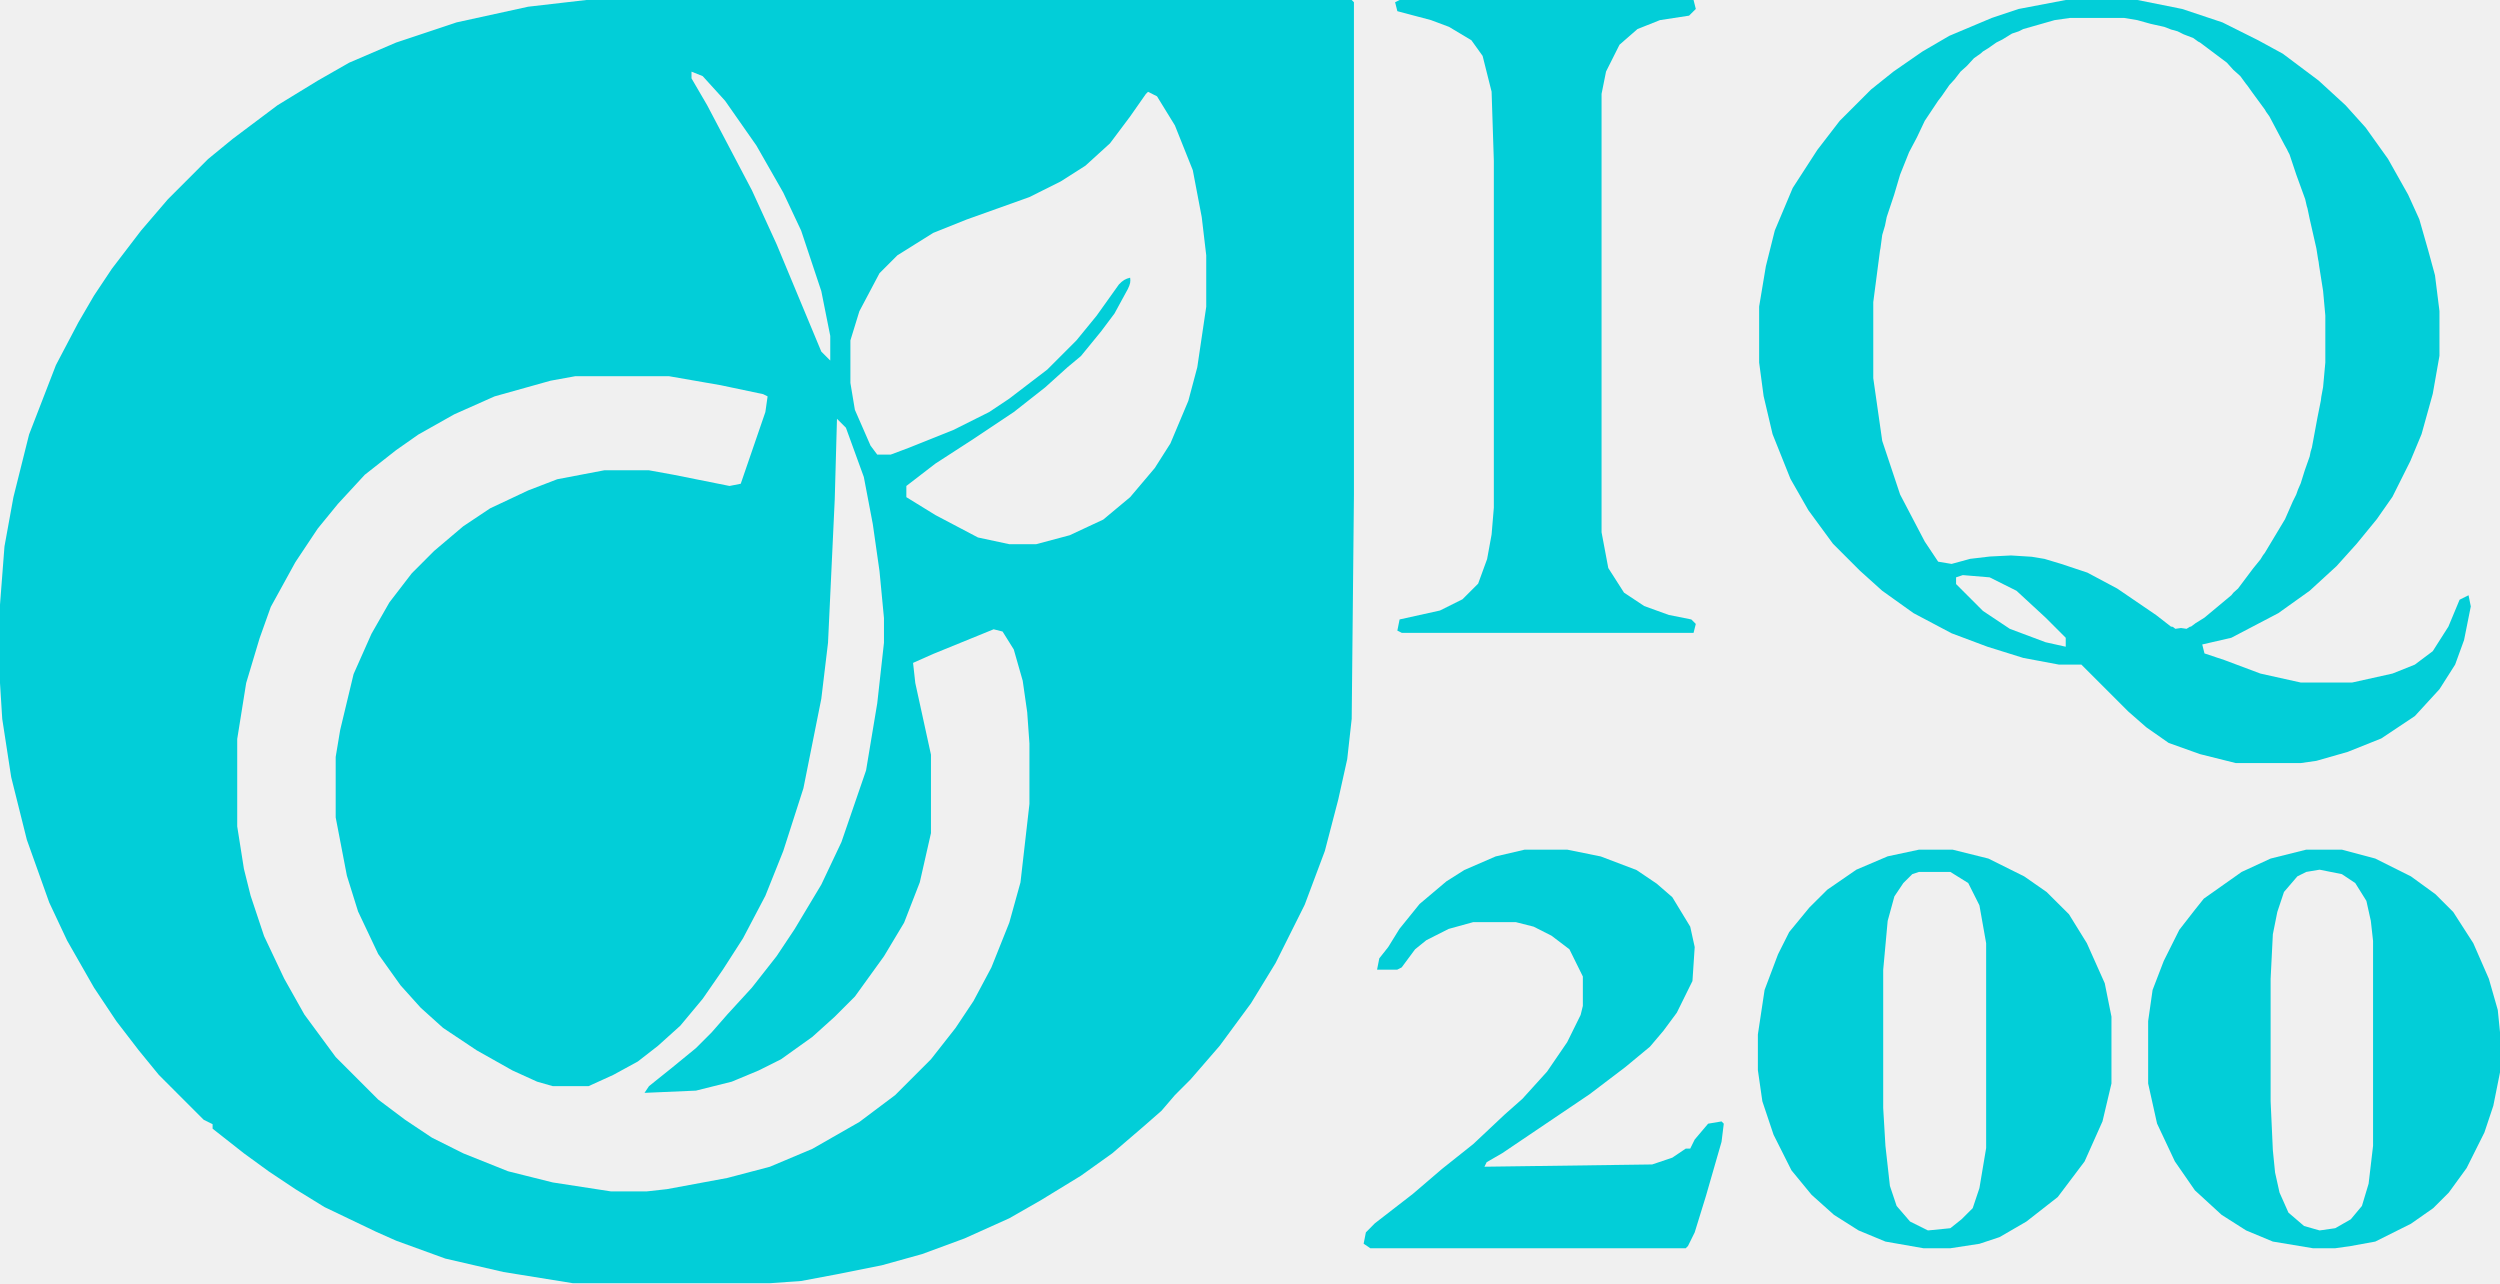
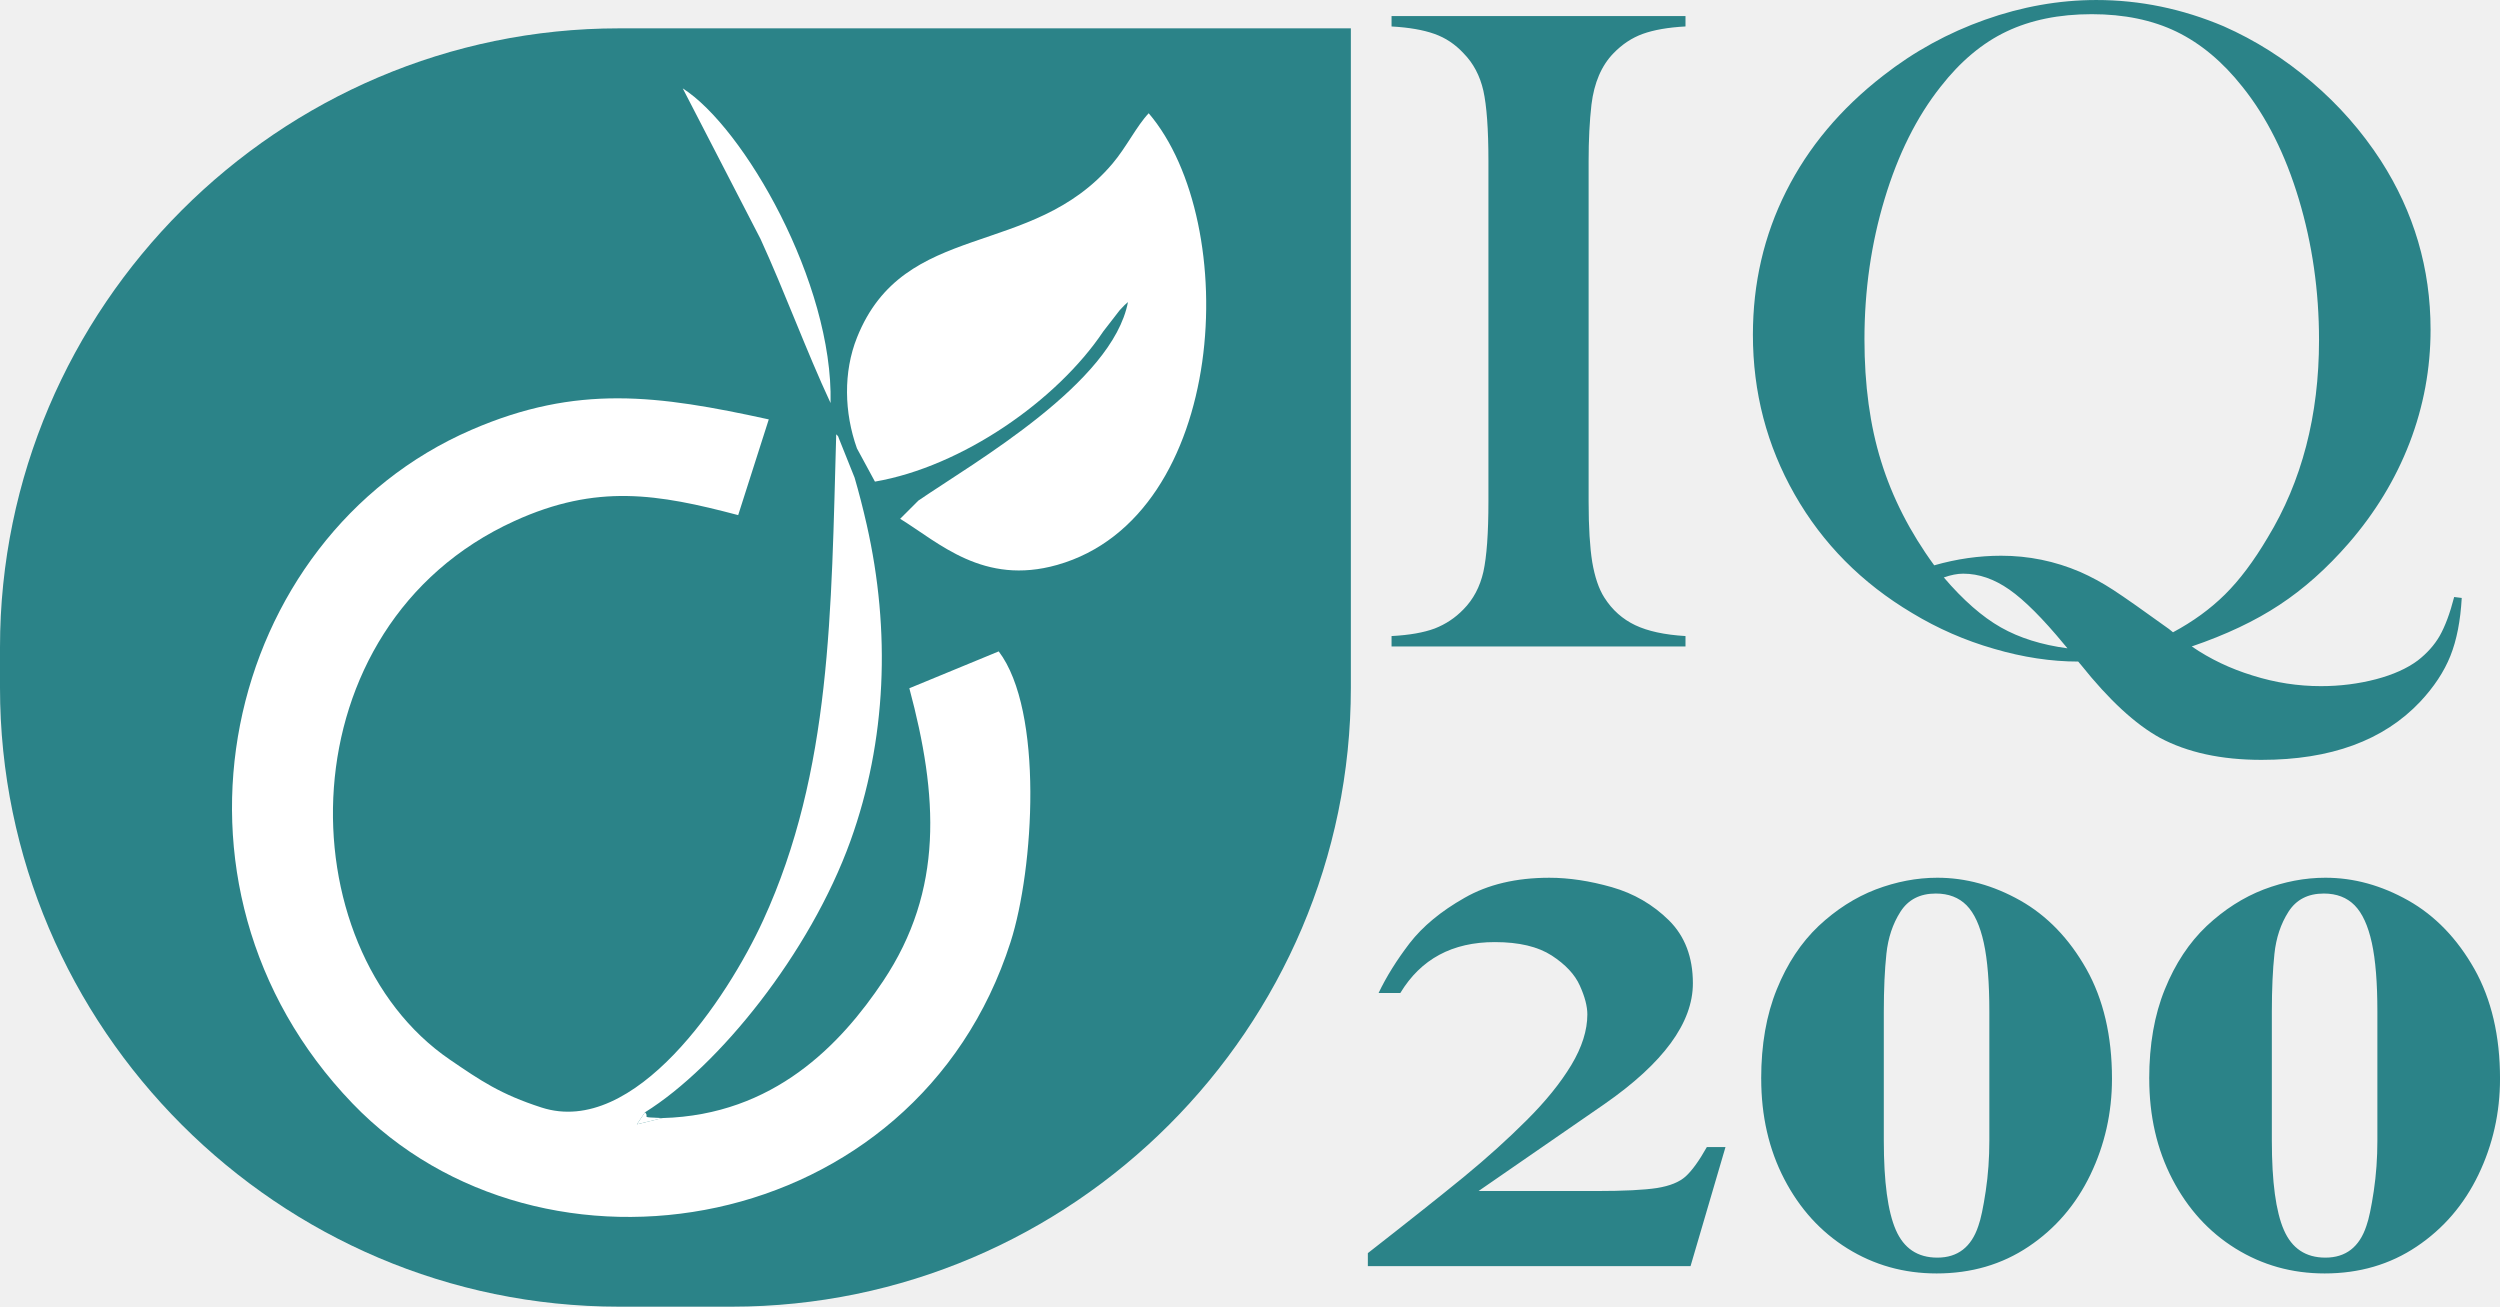
- <svg xmlns="http://www.w3.org/2000/svg" width="715" height="367" viewBox="0 0 715 367" fill="none">
-   <path d="M436.062 243H448.217L457.814 244.943L468.05 248.83L473.807 252.716L478.286 256.602L483.404 265.023L484.683 270.852L484.043 280.568L479.565 289.636L475.727 294.818L471.888 299.352L464.851 305.182L454.615 312.955L429.665 329.795L425.186 332.386L424.547 333.682L472.528 333.034L478.286 331.091L482.124 328.5H483.404L484.683 325.909L488.522 321.375L492.36 320.727L493 321.375L492.36 326.557L487.882 342.102L484.683 352.466L482.764 356.352L482.124 357H391.919L390 355.705L390.64 352.466L393.199 349.875L404.075 341.455L412.391 334.33L421.348 327.205L430.304 318.784L435.422 314.25L442.46 306.477L448.217 298.057L452.056 290.284L452.696 287.693V279.273L448.857 271.5L443.739 267.614L438.621 265.023L433.503 263.727H421.348L414.311 265.67L407.913 268.909L404.714 271.5L400.876 276.682L399.596 277.33H393.839L394.478 274.091L397.037 270.852L400.236 265.67L405.994 258.545L413.671 252.068L418.789 248.83L427.745 244.943L436.062 243Z" fill="#02CED8" />
-   <path fill-rule="evenodd" clip-rule="evenodd" d="M669.781 243H659.59L649.399 245.547L641.119 249.369L630.292 257.011L627.744 260.196L623.286 265.927L618.828 274.844L615.643 283.123L614.369 292.039V309.872L616.917 321.335L622.012 332.162L627.744 340.441L635.387 347.447L642.393 351.905L650.036 355.089L661.501 357H667.87L672.328 356.363L679.334 355.089L689.525 349.994L695.894 345.536L700.352 341.078L705.448 334.073L710.543 323.883L713.091 316.24L715.001 306.687V295.223L714.364 288.855L711.817 279.939L707.358 269.749L701.626 260.832L696.531 255.737L689.525 250.642L679.334 245.547L669.781 243ZM669.78 250.006L663.41 248.732L659.589 249.369L657.041 250.643L653.22 255.101L651.309 260.832L650.035 267.201L649.398 279.939V314.967L650.035 328.978L650.672 335.346L651.946 341.078L654.494 346.81L658.952 350.631L663.41 351.905L667.869 351.268L672.327 348.721L675.512 344.9L677.423 338.531L678.696 327.704V269.112L678.059 263.38L676.786 257.648L673.601 252.553L669.78 250.006Z" fill="#02CED8" />
-   <path fill-rule="evenodd" clip-rule="evenodd" d="M558.436 243H548.835L539.874 244.911L530.914 248.732L522.593 254.464L517.473 259.559L511.713 266.564L508.512 272.933L504.672 283.123L502.752 295.86V306.05L504.032 314.966L507.232 324.52L512.353 334.709L518.113 341.715L524.513 347.447L531.554 351.905L539.234 355.089L550.115 357H557.796L566.116 355.726L571.876 353.816L579.557 349.358L588.517 342.352L596.198 332.162L601.318 320.698L603.878 309.872V290.765L601.958 281.212L596.838 269.749L591.718 261.469L585.317 255.101L578.917 250.642L568.676 245.547L558.436 243ZM557.795 249.369H548.834L546.914 250.006L544.354 252.553L541.794 256.374L539.874 263.38L538.594 277.391V316.877L539.234 327.704L540.514 339.168L542.434 344.899L546.274 349.357L551.394 351.905L557.795 351.268L560.995 348.721L564.195 345.536L566.115 339.804L568.036 328.341V269.749L566.115 258.922L562.915 252.553L557.795 249.369Z" fill="#02CED8" />
-   <path fill-rule="evenodd" clip-rule="evenodd" d="M386.585 0H167.691L151.05 1.921L130.568 6.405L113.287 12.169L99.847 17.934L90.886 23.058L79.365 30.103L66.564 39.71L59.524 45.475L48.003 57.004L40.323 65.97L32.002 76.859L26.882 84.544L22.401 92.23L16.001 104.4L8.321 124.255L3.84 142.188L1.28 156.279L0 172.932V195.349L0.64 205.597L3.2 222.25L7.681 240.183L14.081 258.117L19.201 269.005L26.882 282.456L33.282 292.063L39.683 300.389L45.443 307.435L58.244 320.244L60.804 321.525V322.806L69.764 329.852L76.805 334.976L84.486 340.099L92.806 345.223L107.527 352.269L113.287 354.831L127.368 359.955L144.009 363.798L163.851 367H220.174L229.135 366.36L239.375 364.438L252.176 361.876L263.697 358.674L275.858 354.19L288.659 348.426L297.619 343.302L309.14 336.257L318.101 329.852L327.061 322.166L332.181 317.682L336.022 313.199L340.502 308.716L348.823 299.108L357.783 286.939L364.824 275.41L373.144 258.757L378.904 243.386L382.745 228.654L385.305 217.126L386.585 205.597L387.225 141.548V0.64L386.585 0ZM191.372 107.602H164.49L157.45 108.883L141.449 113.366L129.928 118.49L119.687 124.255L113.287 128.738L104.326 135.784L96.646 144.11L90.885 151.155L84.485 160.763L77.445 173.572L74.244 182.539L70.404 195.349L67.844 211.361V236.34L69.764 248.51L71.684 256.195L75.525 267.724L81.285 279.893L87.045 290.141L96.006 302.311L108.167 314.48L115.847 320.244L123.528 325.368L132.488 329.852L145.289 334.976L158.09 338.178L174.731 340.74H184.972L190.732 340.099L208.013 336.897L220.174 333.695L232.335 328.571L245.775 320.885L256.016 313.199L266.257 302.951L273.297 293.984L278.418 286.298L283.538 276.691L288.658 263.881L291.858 252.352L294.419 229.935V212.642L293.779 203.675L292.498 194.709L289.938 185.742L286.738 180.618L284.178 179.977L266.897 187.023L261.136 189.585L261.776 195.349L266.257 215.845V238.262L263.057 252.352L258.576 263.881L252.816 273.489L244.495 285.017L238.735 290.782L232.335 296.546L223.374 302.951L216.974 306.154L209.293 309.356L199.052 311.918L184.331 312.558L185.612 310.637L192.012 305.513L199.052 299.749L203.533 295.265L208.013 290.141L215.053 282.455L222.094 273.489L227.214 265.803L234.895 252.993L240.655 240.824L247.696 220.328L250.896 201.113L252.816 183.82V176.775L251.536 163.325L249.616 149.874L247.056 136.424L241.935 122.333L239.375 119.771L238.735 142.829L236.815 183.82L234.895 199.832L229.774 225.452L224.014 243.386L218.894 256.195L212.493 268.365L206.733 277.332L200.973 285.658L194.572 293.344L188.172 299.108L182.411 303.592L175.371 307.435L168.33 310.637H158.09L153.609 309.356L146.569 306.154L136.328 300.389L126.728 293.984L120.327 288.22L114.567 281.815L108.167 272.848L102.406 260.679L99.206 250.431L96.006 233.778V216.485L97.286 208.799L101.126 192.787L106.246 181.258L111.367 172.291L117.767 163.965L124.168 157.56L132.488 150.515L140.169 145.391L151.049 140.267L159.37 137.065L172.811 134.503H185.612L192.652 135.784L208.653 138.986L211.853 138.346L218.894 117.85L219.534 113.366L218.254 112.726L206.093 110.164L191.372 107.602ZM328.34 26.26L330.901 27.541L336.021 35.867L341.141 48.677L343.701 62.127L344.982 73.016V87.747L342.421 105.04L339.861 114.647L334.741 126.817L330.261 133.862L323.22 142.188L315.54 148.593L305.939 153.077L296.338 155.639H288.658L279.697 153.717L267.537 147.312L259.216 142.188V138.986L267.537 132.581L278.417 125.536L289.938 117.85L298.899 110.805L305.299 105.04L309.139 101.838L314.9 94.792L318.74 89.668L322.58 82.623C323.255 81.218 323.385 80.521 323.22 79.421C321.868 79.749 321.164 80.158 320.02 81.342L313.62 90.309L307.859 97.354L299.539 105.681L288.658 114.007L282.898 117.85L272.657 122.974L259.856 128.098L254.736 130.019H250.895L248.975 127.457L244.495 117.209L243.215 109.524V97.354L245.775 89.028L251.535 78.14L256.656 73.016L266.896 66.611L276.497 62.768L294.418 56.363L303.379 51.88L310.419 47.396L317.46 40.991L323.22 33.305L327.7 26.901L328.34 26.26ZM200.973 21.777L197.773 20.496V22.417L202.253 30.103L215.054 54.441L222.094 69.813L234.895 100.557L237.455 103.119V96.073L234.895 83.263L229.135 65.97L224.014 55.082L216.334 41.632L207.373 28.822L200.973 21.777Z" fill="#02CED8" />
-   <path d="M400.284 0H484.358L485 2.558L483.075 4.477L474.731 5.756L468.313 8.314L463.179 12.791L459.328 20.466L458.045 26.862V152.219L459.97 162.452L464.463 169.488L470.239 173.325L477.299 175.883L483.716 177.163L485 178.442L484.358 181H400.925L399.642 180.36L400.284 177.163L411.836 174.604L418.254 171.406L422.746 166.929L425.313 159.894L426.597 152.859L427.239 145.184V46.05L426.597 26.223L424.03 15.989L420.821 11.512L414.403 7.675L409.269 5.756L399.642 3.198L399 0.64L400.284 0Z" fill="#02CED8" />
-   <path fill-rule="evenodd" clip-rule="evenodd" d="M590.799 0H611.28L624.081 2.56L635.602 6.4L645.842 11.52L652.883 15.36L663.124 23.04L670.804 30.08L676.564 36.48L682.965 45.44L688.725 55.68L691.925 62.72L694.486 71.68L696.406 78.72L697.686 88.96V101.76L695.766 112.64L692.566 124.16L689.365 131.84L684.245 142.08L679.765 148.48L674.004 155.52L668.244 161.92L660.563 168.96L651.603 175.36L638.162 182.4L629.841 184.32L630.481 186.88L636.242 188.8L646.483 192.64L658.003 195.2H672.724L684.245 192.64L690.645 190.08L695.766 186.24L700.246 179.2L703.446 171.52L706.006 170.24L706.646 173.44L704.726 183.04L702.166 190.08L697.686 197.12L690.645 204.8L681.045 211.2L671.444 215.04L662.484 217.6L658.003 218.24H639.442L629.201 215.68L620.241 212.48L613.84 208L608.72 203.52L595.279 190.08H588.879L578.638 188.16L568.397 184.96L558.157 181.12L547.276 175.36L538.316 168.96L531.915 163.2L524.235 155.52L517.194 145.92L512.074 136.96L506.954 124.16L504.393 113.28L503.113 103.68V87.68L505.033 76.16L507.594 65.92L512.714 53.76L519.754 42.88L526.155 34.56L535.115 25.6L541.516 20.48L549.836 14.72L557.517 10.24L569.678 5.12L577.358 2.56L590.799 0ZM607.441 5.12L607.445 5.121L611.28 5.76L615.115 6.825L618.961 7.68L620.961 8.449L622.801 8.96L624.504 9.812L627.282 10.88L628.692 11.905L629.201 12.16L634.293 15.978L634.322 16L634.327 16.004L636.882 17.92L638.697 19.937L640.723 21.76L642.416 24.069L642.642 24.32L644.212 26.517L647.763 31.36L648.086 31.941L649.043 33.28L653.347 41.409L654.164 42.88L654.248 43.112L654.803 44.16L656.715 49.894L659.284 56.96L659.743 58.979L659.923 59.52L660.555 62.552L662.484 71.04L662.988 74.227L663.124 74.88L663.249 75.882L664.404 83.2L665.044 90.24V103.68L665.041 103.706L664.404 110.72L663.889 113.497L663.764 114.56L662.795 119.407L661.203 128L660.85 129.132L660.564 130.56L659.162 134.533L658.003 138.24L657.228 140.013L656.724 141.44L655.759 143.371L653.523 148.48L651.607 151.673L651.604 151.68L651.578 151.722L647.763 158.08L647.218 158.807L646.483 160L644.395 162.57L640.082 168.32L638.788 169.47L638.163 170.24L630.482 176.64L627.919 178.242L626.641 179.2L626.31 179.247L625.362 179.84L623.762 179.611L622.161 179.84L621.408 179.275L620.882 179.2L616.644 175.904L605.52 168.32L605.421 168.267L596.989 163.77L589.508 161.277L584.721 159.84L581.069 159.232L575.155 158.862L569.092 159.165L563.498 159.823L558.159 161.279L558.158 161.28L558.157 161.28L558.157 161.28L554.317 160.64L550.476 154.88L543.436 141.44L538.316 126.08L535.755 108.16V86.4L537.676 71.68L537.806 71.029L538.316 67.2L539.102 64.549L539.596 62.08L541.735 55.661L543.437 49.92L544.713 46.73L544.716 46.72L544.72 46.711L545.997 43.52L548.231 39.301L550.476 34.56L554.317 28.8L555.308 27.512L557.518 24.32L559.044 22.655L560.717 20.48L562.549 18.831L564.558 16.64L566.475 15.298L567.117 14.72L568.635 13.786L570.958 12.16L572.662 11.308L575.438 9.6L577.359 8.96L578.639 8.32L583.117 7.041L583.118 7.04L583.12 7.04L587.599 5.76L592.079 5.12L592.08 5.12H607.441ZM569.038 165.12L561.357 164.48L559.437 165.12V167.04L567.118 174.72L574.798 179.84L585.039 183.68L590.799 184.96V182.4L585.039 176.64L576.718 168.96L569.038 165.12Z" fill="#02CED8" />
+ <svg xmlns="http://www.w3.org/2000/svg" viewBox="0 0 210.101 109.813" height="109.813" width="210.101" xml:space="preserve" id="svg2" version="1.1">
+   <defs id="defs6" />
+   <g transform="matrix(1.333333,0,0,-1.333333,-5.646666,171.9183)" id="g10">
+     <g id="g1">
+       <path id="path12" style="fill:#2b8388;fill-opacity:1;fill-rule:evenodd;stroke:none" d="M 43.253,127.152 H 89.38 V 85.597 C 89.38,64.137 71.822,46.579 50.362,46.579 H 43.253 c -21.46,0 -39.018,17.558 -39.018,39.018 v 2.537 c 0,21.46 17.558,39.018 39.018,39.018" />
+       <g id="g14">
+         <g id="g16">
+           <path id="path18" style="fill:#ffffff;fill-opacity:1;fill-rule:evenodd;stroke:none" d="m 45.99,58.467 -1.613,-0.396 0.511,0.758 c 4.627,2.878 10.402,10.031 12.952,17.107 2.278,6.319 2.544,13.229 1.022,19.942 -0.235,1.036 -0.489,2.021 -0.76,2.95 l -1.002,2.503 c -0.023,0.135 -0.1,0.16 -0.158,0.234 C 56.624,90.449 56.655,80.35 52.342,70.94 50.075,65.996 44.241,57.236 38.366,59.132 c -2.583,0.834 -3.842,1.696 -5.774,3.016 -10.363,7.084 -10.495,27.317 4.073,33.953 5.193,2.365 9.028,1.708 14.098,0.37 l 1.928,6.033 c -7,1.532 -12.081,2.229 -18.741,-0.658 C 18.316,95.07 13.192,73.186 26.449,59.393 38.377,46.982 61.966,50.92 67.933,69.566 c 1.474,4.605 2.095,14.564 -0.748,18.316 L 61.551,85.558 C 63.364,78.793 63.733,72.844 59.903,67.106 57.242,63.12 53.017,58.659 45.99,58.467" />
+           <path id="path20" style="fill:#ffffff;fill-opacity:1;fill-rule:evenodd;stroke:none" d="m 75.336,110.26 c 0.011,0.956 -0.016,-1.349 0,0 z M 59.382,98.582 c 5.479,0.943 11.479,5.108 14.396,9.471 l 1.031,1.331 c 0.397,0.427 0.259,0.276 0.522,0.515 C 74.357,104.781 65.684,99.822 62.123,97.389 l -1.151,-1.15 c 2.45,-1.509 5.249,-4.226 9.901,-2.906 10.776,3.057 11.669,21.55 5.765,28.467 -0.753,-0.792 -1.408,-2.14 -2.278,-3.169 -5.103,-6.038 -13.136,-3.52 -16.108,-10.966 -0.869,-2.176 -0.808,-4.732 -0.004,-6.988 z" />
+           <path id="path22" style="fill:#ffffff;fill-opacity:1;fill-rule:evenodd;stroke:none" d="m 56.586,103.533 c 0.174,7.574 -5.467,17.378 -9.317,19.835 l 4.901,-9.49 c 1.55,-3.385 2.874,-7.034 4.417,-10.345" />
+         </g>
+         <path id="path24" style="fill:#ffffff;fill-opacity:1;fill-rule:evenodd;stroke:none" d="m 45.99,58.467 c -1.528,0.067 -0.764,0.023 -1.102,0.362 l -0.511,-0.758 z" />
+       </g>
+       <path id="path26" style="fill:#2b8388;fill-opacity:1;fill-rule:nonzero;stroke:none" d="m 110.472,127.926 v -0.655 c -1.102,-0.059 -1.996,-0.218 -2.69,-0.467 -0.685,-0.248 -1.301,-0.655 -1.847,-1.221 -0.755,-0.774 -1.221,-1.857 -1.39,-3.237 -0.119,-1.033 -0.179,-2.214 -0.179,-3.554 V 97.327 c 0,-1.618 0.079,-2.889 0.229,-3.822 0.159,-0.923 0.407,-1.678 0.764,-2.234 0.497,-0.784 1.152,-1.36 1.946,-1.738 0.794,-0.377 1.847,-0.606 3.167,-0.685 V 88.193 H 91.945 v 0.655 c 1.122,0.059 2.025,0.218 2.72,0.476 0.685,0.268 1.291,0.665 1.817,1.211 0.616,0.625 1.033,1.41 1.251,2.363 0.209,0.953 0.318,2.422 0.318,4.428 v 21.465 c 0,2.006 -0.109,3.475 -0.318,4.428 -0.218,0.953 -0.635,1.738 -1.251,2.363 -0.526,0.566 -1.132,0.973 -1.837,1.221 -0.695,0.248 -1.599,0.407 -2.7,0.467 v 0.655 z m 31.91,-39.733 c 1.142,-0.784 2.422,-1.4 3.852,-1.837 1.42,-0.447 2.85,-0.665 4.289,-0.665 1.221,0 2.373,0.149 3.475,0.437 1.092,0.288 1.966,0.685 2.631,1.181 0.576,0.447 1.042,0.963 1.38,1.549 0.338,0.596 0.645,1.41 0.913,2.452 l 0.477,-0.06 c -0.08,-1.44 -0.318,-2.661 -0.715,-3.654 -0.397,-0.993 -1.033,-1.956 -1.906,-2.889 -2.303,-2.442 -5.639,-3.663 -9.998,-3.663 -2.542,0 -4.676,0.467 -6.404,1.39 -1.549,0.854 -3.207,2.383 -4.974,4.597 l -0.179,0.209 c -1.698,0 -3.475,0.268 -5.302,0.804 -1.837,0.526 -3.554,1.281 -5.163,2.254 -3.187,1.896 -5.649,4.388 -7.406,7.476 -1.758,3.088 -2.631,6.444 -2.631,10.067 0,3.237 0.695,6.255 2.095,9.035 1.4,2.79 3.435,5.212 6.106,7.287 1.966,1.539 4.11,2.71 6.434,3.534 2.323,0.824 4.666,1.241 7.01,1.241 2.76,0 5.431,-0.556 8.032,-1.658 1.976,-0.874 3.822,-2.035 5.54,-3.505 1.718,-1.46 3.167,-3.118 4.359,-4.954 2.095,-3.256 3.137,-6.811 3.137,-10.653 0,-2.462 -0.437,-4.835 -1.321,-7.138 -0.884,-2.293 -2.164,-4.398 -3.832,-6.324 -1.38,-1.589 -2.84,-2.889 -4.369,-3.892 -1.529,-1.013 -3.376,-1.886 -5.53,-2.621 z m -16.233,5.113 c 1.42,0.407 2.82,0.605 4.219,0.605 1.728,0 3.386,-0.337 4.984,-1.022 0.675,-0.298 1.38,-0.675 2.095,-1.142 0.715,-0.467 1.886,-1.291 3.495,-2.452 l 0.258,-0.209 c 1.261,0.675 2.353,1.47 3.276,2.383 0.923,0.914 1.817,2.105 2.691,3.584 2.154,3.545 3.237,7.695 3.237,12.45 0,3.107 -0.427,6.066 -1.271,8.876 -0.844,2.81 -2.025,5.183 -3.564,7.099 -1.241,1.569 -2.621,2.72 -4.15,3.465 -1.519,0.734 -3.306,1.102 -5.341,1.102 -2.055,0 -3.852,-0.367 -5.371,-1.092 -1.529,-0.725 -2.909,-1.886 -4.15,-3.475 -1.519,-1.916 -2.691,-4.279 -3.534,-7.079 -0.844,-2.8 -1.271,-5.748 -1.271,-8.846 0,-2.869 0.347,-5.441 1.052,-7.695 0.695,-2.253 1.807,-4.448 3.346,-6.553 z m 8.399,-5.232 -0.199,0.238 c -1.36,1.648 -2.512,2.8 -3.465,3.465 -0.953,0.665 -1.916,1.003 -2.909,1.003 -0.367,0 -0.774,-0.08 -1.221,-0.238 1.221,-1.43 2.422,-2.482 3.594,-3.147 1.171,-0.665 2.572,-1.102 4.2,-1.32" />
+       <path id="path28" style="fill:#2b8388;fill-opacity:1;fill-rule:nonzero;stroke:none" d="M 112.993,56.638 110.791,49.136 H 90.451 v 0.818 c 2.584,2.016 4.598,3.617 6.049,4.803 1.451,1.192 2.772,2.384 3.963,3.576 1.198,1.192 2.136,2.354 2.812,3.475 0.676,1.127 1.011,2.188 1.011,3.196 0,0.504 -0.155,1.109 -0.473,1.809 -0.31,0.7 -0.905,1.334 -1.769,1.897 -0.872,0.563 -2.063,0.848 -3.587,0.848 -2.682,0 -4.663,-1.067 -5.959,-3.208 h -1.37 c 0.489,1.026 1.141,2.07 1.956,3.137 0.824,1.062 1.973,2.016 3.457,2.858 1.476,0.848 3.261,1.269 5.348,1.269 1.231,0 2.543,-0.196 3.938,-0.593 1.394,-0.398 2.592,-1.097 3.603,-2.093 1.003,-0.996 1.508,-2.319 1.508,-3.967 0,-2.491 -1.859,-5.029 -5.577,-7.614 l -7.933,-5.479 h 7.394 c 1.761,0 3.041,0.065 3.856,0.19 0.807,0.13 1.41,0.374 1.802,0.729 0.399,0.362 0.848,0.979 1.337,1.85 z m 16.631,0.397 v 8.148 c 0,1.808 -0.114,3.25 -0.35,4.329 -0.237,1.079 -0.595,1.868 -1.085,2.366 -0.489,0.492 -1.133,0.741 -1.94,0.741 -0.995,0 -1.736,-0.38 -2.226,-1.144 -0.489,-0.765 -0.782,-1.649 -0.888,-2.657 -0.106,-1.002 -0.163,-2.218 -0.163,-3.635 v -8.148 c 0,-2.586 0.253,-4.465 0.758,-5.622 0.505,-1.162 1.378,-1.743 2.617,-1.743 1.28,0 2.144,0.664 2.584,1.998 0.155,0.427 0.31,1.162 0.465,2.194 0.155,1.038 0.228,2.099 0.228,3.173 z m -14.381,3.914 c 0,2.141 0.326,4.02 0.987,5.639 0.652,1.613 1.533,2.941 2.633,3.985 1.109,1.038 2.307,1.803 3.595,2.301 1.296,0.492 2.592,0.741 3.889,0.741 1.794,0 3.53,-0.48 5.226,-1.435 1.696,-0.961 3.082,-2.401 4.166,-4.317 1.076,-1.915 1.615,-4.222 1.615,-6.914 0,-2.153 -0.457,-4.175 -1.362,-6.055 -0.905,-1.88 -2.201,-3.392 -3.889,-4.525 -1.687,-1.133 -3.619,-1.696 -5.804,-1.696 -2.063,0 -3.938,0.528 -5.625,1.577 -1.688,1.05 -3.008,2.508 -3.978,4.376 -0.97,1.868 -1.451,3.979 -1.451,6.322 z m 38.839,-3.914 v 8.148 c 0,1.808 -0.114,3.25 -0.35,4.329 -0.237,1.079 -0.595,1.868 -1.085,2.366 -0.489,0.492 -1.133,0.741 -1.94,0.741 -0.995,0 -1.736,-0.38 -2.226,-1.144 -0.489,-0.765 -0.782,-1.649 -0.888,-2.657 -0.106,-1.002 -0.163,-2.218 -0.163,-3.635 v -8.148 c 0,-2.586 0.253,-4.465 0.758,-5.622 0.505,-1.162 1.378,-1.743 2.617,-1.743 1.28,0 2.144,0.664 2.584,1.998 0.155,0.427 0.31,1.162 0.465,2.194 0.155,1.038 0.228,2.099 0.228,3.173 z m -14.381,3.914 c 0,2.141 0.326,4.02 0.987,5.639 0.652,1.613 1.533,2.941 2.633,3.985 1.109,1.038 2.307,1.803 3.595,2.301 1.296,0.492 2.592,0.741 3.889,0.741 1.794,0 3.53,-0.48 5.226,-1.435 1.696,-0.961 3.082,-2.401 4.166,-4.317 1.076,-1.915 1.615,-4.222 1.615,-6.914 0,-2.153 -0.457,-4.175 -1.362,-6.055 -0.905,-1.88 -2.201,-3.392 -3.889,-4.525 -1.687,-1.133 -3.619,-1.696 -5.804,-1.696 -2.063,0 -3.938,0.528 -5.625,1.577 -1.688,1.05 -3.008,2.508 -3.978,4.376 -0.97,1.868 -1.451,3.979 -1.451,6.322" />
+     </g>
+   </g>
</svg>
